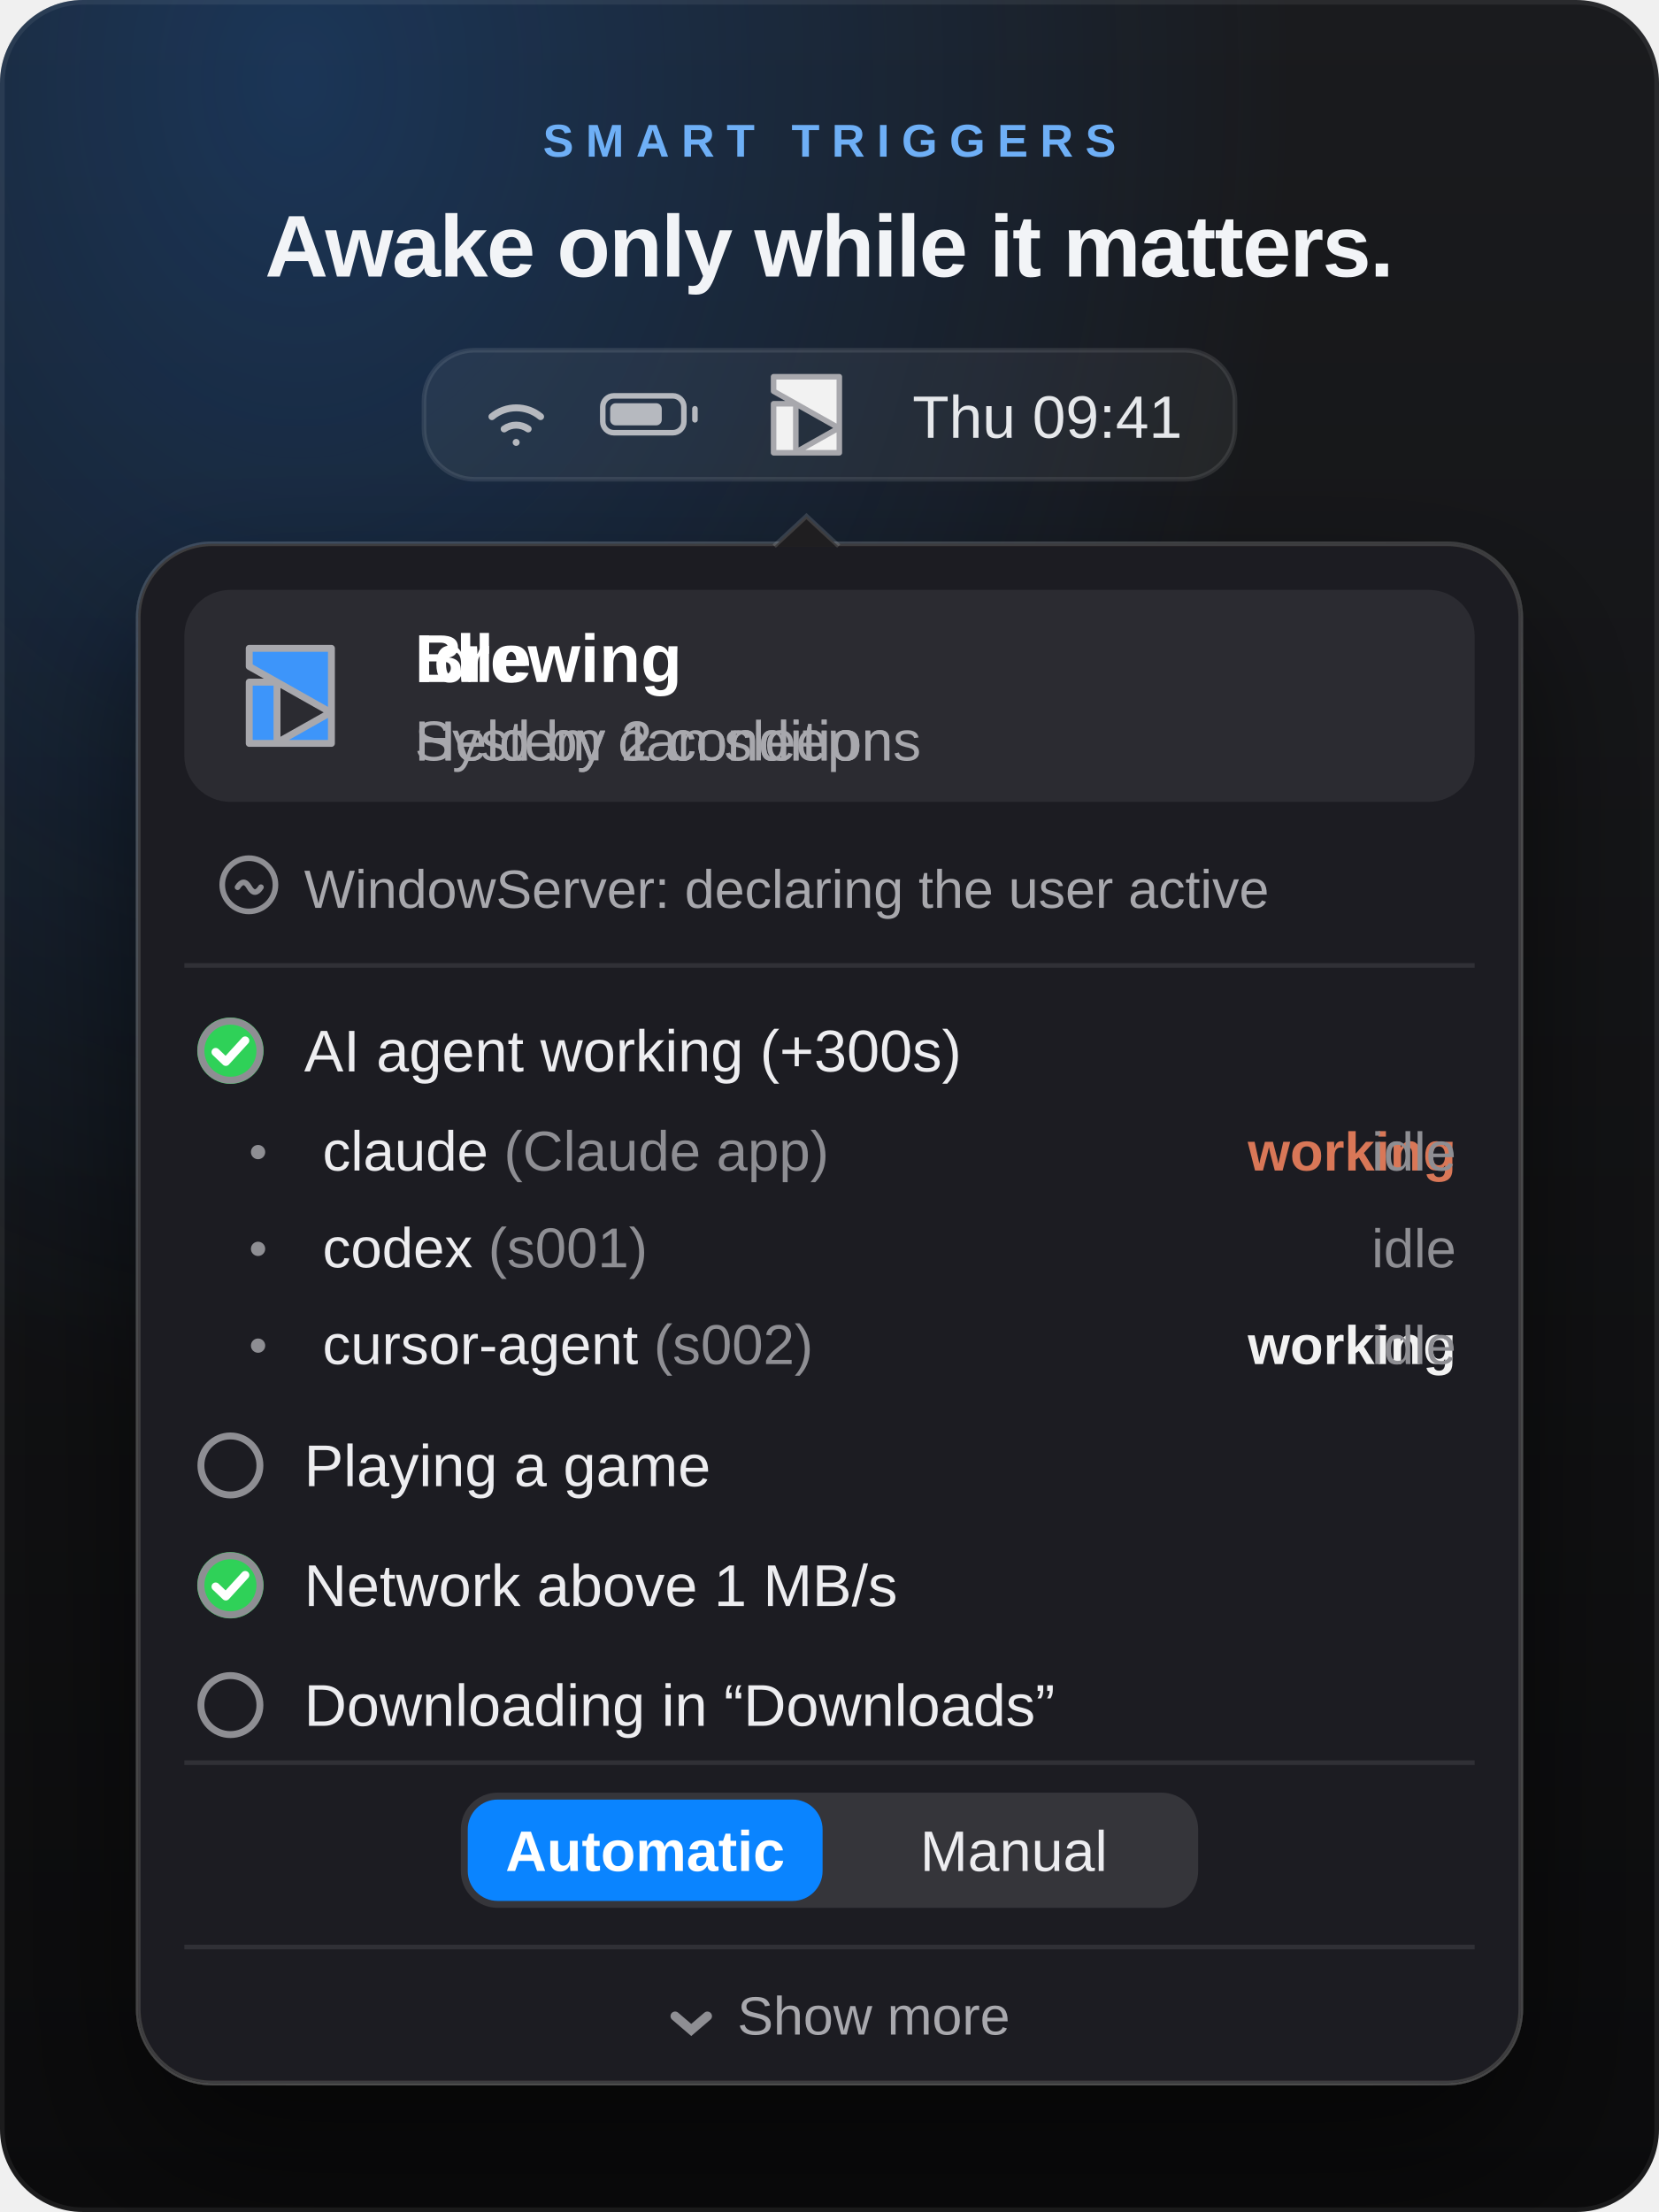
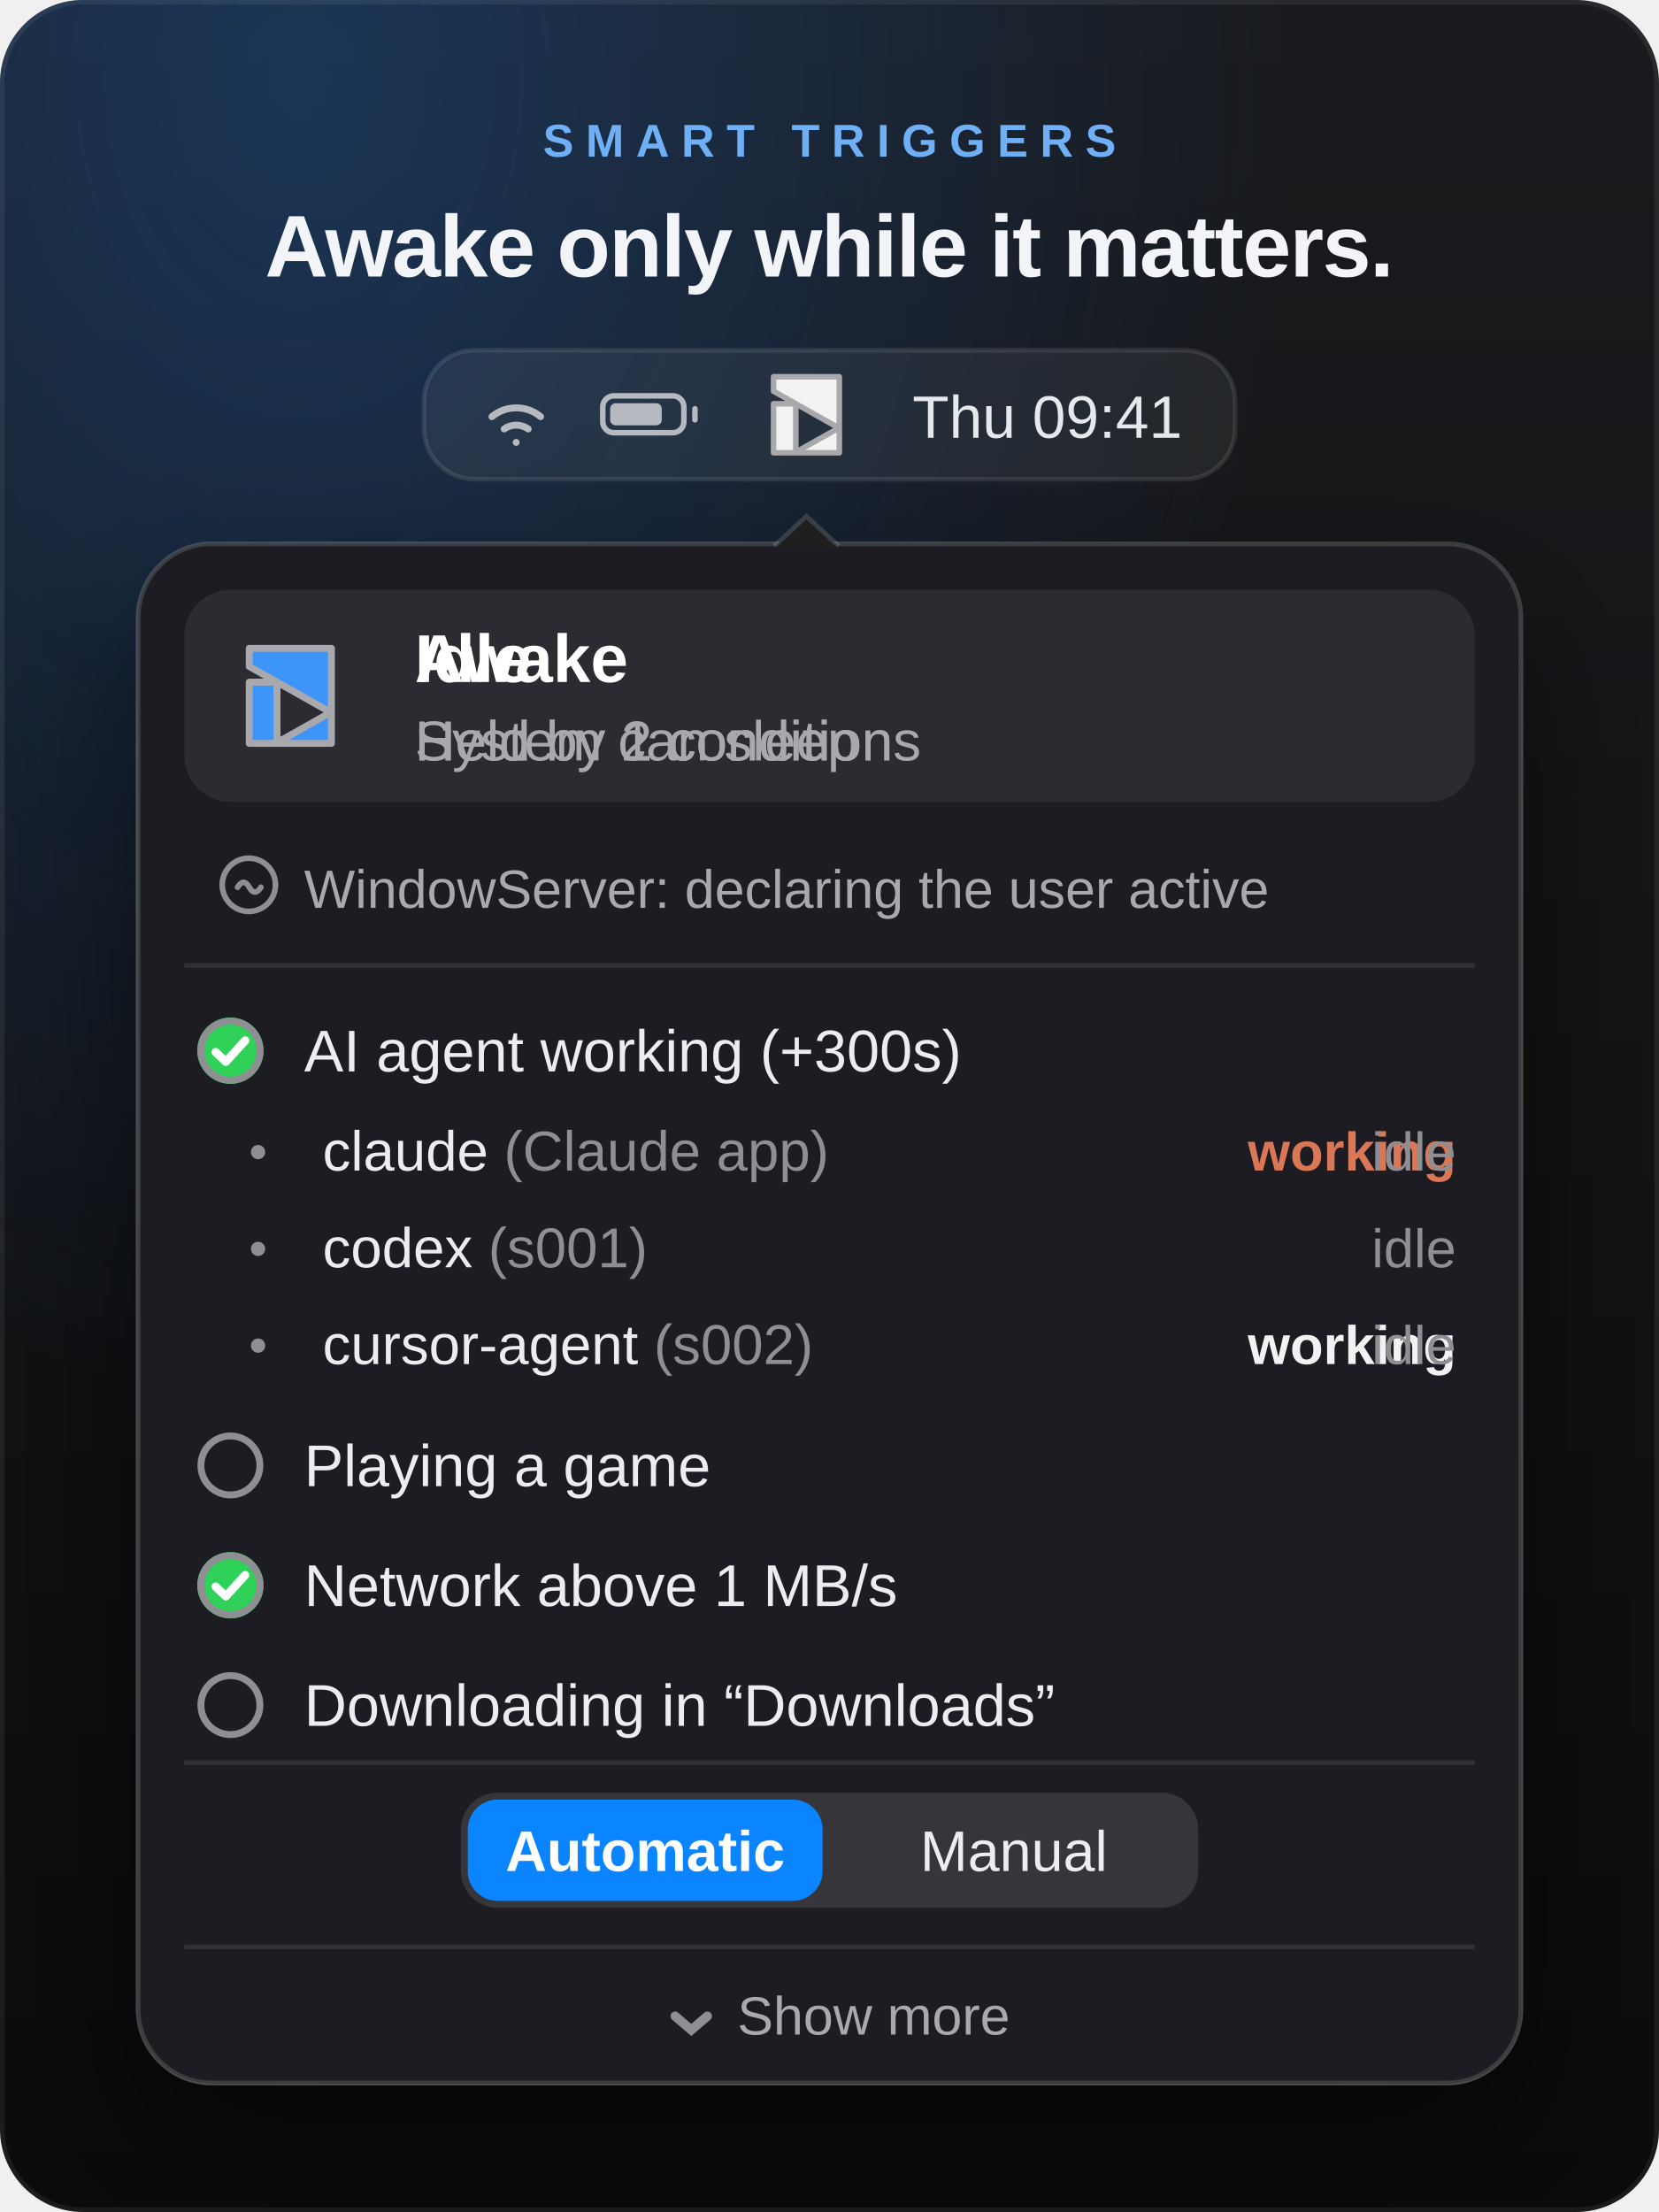
<svg xmlns="http://www.w3.org/2000/svg" viewBox="0 0 360 480" width="360" height="480" role="img" aria-label="Pervigil menu: AI agents and a network condition hold the Mac awake, then it goes idle when the work stops">
  <style>text{font-family:-apple-system, BlinkMacSystemFont, 'SF Pro Text', 'Segoe UI', 'Helvetica Neue', Arial, sans-serif}.steam{opacity:0;animation:steam 3s ease-in-out infinite}.steam.s2{animation-delay:1s}.steam.s3{animation-delay:2s}@keyframes steam{0%{opacity:0;transform:translateY(4px)}30%{opacity:.9;transform:translateY(0)}65%{opacity:.35;transform:translateY(-3px)}100%{opacity:0;transform:translateY(-6px)}}.sc&gt;g{opacity:0;animation:1.3s linear infinite}.sc&gt;g:nth-child(1){animation-name:c1}.sc&gt;g:nth-child(2){animation-name:c2}.sc&gt;g:nth-child(3){animation-name:c3}.sc&gt;g:nth-child(4){animation-name:c4}.sc&gt;g:nth-child(5){animation-name:c5}.sc&gt;g:nth-child(6){animation-name:c6}.sc&gt;g:nth-child(7){animation-name:c7}.sc&gt;g:nth-child(8){animation-name:c8}.sc&gt;g:nth-child(9){animation-name:c9}.sc&gt;g:nth-child(10){animation-name:c10}@keyframes c1{0%,0%{opacity:0}0.01%,10%{opacity:1}10.01%,100%{opacity:0}}@keyframes c2{0%,10%{opacity:0}10.01%,20%{opacity:1}20.01%,100%{opacity:0}}@keyframes c3{0%,20%{opacity:0}20.01%,30%{opacity:1}30.01%,100%{opacity:0}}@keyframes c4{0%,30%{opacity:0}30.01%,40%{opacity:1}40.01%,100%{opacity:0}}@keyframes c5{0%,40%{opacity:0}40.01%,50%{opacity:1}50.01%,100%{opacity:0}}@keyframes c6{0%,50%{opacity:0}50.01%,60%{opacity:1}60.01%,100%{opacity:0}}@keyframes c7{0%,60%{opacity:0}60.01%,70%{opacity:1}70.01%,100%{opacity:0}}@keyframes c8{0%,70%{opacity:0}70.01%,80%{opacity:1}80.01%,100%{opacity:0}}@keyframes c9{0%,80%{opacity:0}80.01%,90%{opacity:1}90.01%,100%{opacity:0}}@keyframes c10{0%,90%{opacity:0}90.01%,100%{opacity:1}100.01%,100%{opacity:0}}.su&gt;g{opacity:0;animation:2s linear infinite}.su&gt;g:nth-child(1){animation-name:u1}.su&gt;g:nth-child(2){animation-name:u2}.su&gt;g:nth-child(3){animation-name:u3}.su&gt;g:nth-child(4){animation-name:u4}.su&gt;g:nth-child(5){animation-name:u5}.su&gt;g:nth-child(6){animation-name:u6}.su&gt;g:nth-child(7){animation-name:u7}.su&gt;g:nth-child(8){animation-name:u8}@keyframes u1{0%,0.0%{opacity:0}0.01%,12.5%{opacity:1}12.51%,100%{opacity:0}}@keyframes u2{0%,12.5%{opacity:0}12.51%,25.0%{opacity:1}25.01%,100%{opacity:0}}@keyframes u3{0%,25.0%{opacity:0}25.01%,37.5%{opacity:1}37.51%,100%{opacity:0}}@keyframes u4{0%,37.5%{opacity:0}37.51%,50.0%{opacity:1}50.01%,100%{opacity:0}}@keyframes u5{0%,50.0%{opacity:0}50.01%,62.5%{opacity:1}62.51%,100%{opacity:0}}@keyframes u6{0%,62.5%{opacity:0}62.51%,75.0%{opacity:1}75.01%,100%{opacity:0}}@keyframes u7{0%,75.0%{opacity:0}75.01%,87.5%{opacity:1}87.51%,100%{opacity:0}}@keyframes u8{0%,87.5%{opacity:0}87.51%,100.0%{opacity:1}100.01%,100%{opacity:0}}@keyframes a1{0.000%{opacity:1;animation-timing-function:linear}77.292%{opacity:1;animation-timing-function:linear}78.333%{opacity:0;animation-timing-function:linear}93.333%{opacity:0;animation-timing-function:linear}94.375%{opacity:1;animation-timing-function:linear}100.000%{opacity:1;animation-timing-function:linear}}.a1{animation:a1 12s infinite}@keyframes a2{0.000%{opacity:0;animation-timing-function:linear}78.333%{opacity:0;animation-timing-function:linear}79.375%{opacity:1;animation-timing-function:linear}92.292%{opacity:1;animation-timing-function:linear}93.333%{opacity:0;animation-timing-function:linear}100.000%{opacity:0;animation-timing-function:linear}}.a2{animation:a2 12s infinite}@keyframes a3{0.000%{opacity:1;animation-timing-function:linear}76.667%{opacity:1;animation-timing-function:linear}78.333%{opacity:0;animation-timing-function:linear}93.333%{opacity:0;animation-timing-function:linear}95.000%{opacity:1;animation-timing-function:linear}100.000%{opacity:1;animation-timing-function:linear}}.a3{animation:a3 12s infinite}@keyframes a4{0.000%{opacity:1;animation-timing-function:linear}77.292%{opacity:1;animation-timing-function:linear}78.333%{opacity:0;animation-timing-function:linear}93.333%{opacity:0;animation-timing-function:linear}94.375%{opacity:1;animation-timing-function:linear}100.000%{opacity:1;animation-timing-function:linear}}.a4{animation:a4 12s infinite}@keyframes a5{0.000%{opacity:0;animation-timing-function:linear}78.333%{opacity:0;animation-timing-function:linear}79.375%{opacity:1;animation-timing-function:linear}92.292%{opacity:1;animation-timing-function:linear}93.333%{opacity:0;animation-timing-function:linear}100.000%{opacity:0;animation-timing-function:linear}}.a5{animation:a5 12s infinite}@keyframes a6{0.000%{opacity:1;animation-timing-function:linear}76.667%{opacity:1;animation-timing-function:linear}78.333%{opacity:0;animation-timing-function:linear}93.333%{opacity:0;animation-timing-function:linear}95.000%{opacity:1;animation-timing-function:linear}100.000%{opacity:1;animation-timing-function:linear}}.a6{animation:a6 12s infinite}@keyframes a7{0.000%{opacity:1;animation-timing-function:linear}77.708%{opacity:1;animation-timing-function:linear}78.333%{opacity:0;animation-timing-function:linear}93.333%{opacity:0;animation-timing-function:linear}93.958%{opacity:1;animation-timing-function:linear}100.000%{opacity:1;animation-timing-function:linear}}.a7{animation:a7 12s infinite}@keyframes a8{0.000%{opacity:0;animation-timing-function:linear}78.333%{opacity:0;animation-timing-function:linear}78.958%{opacity:1;animation-timing-function:linear}92.708%{opacity:1;animation-timing-function:linear}93.333%{opacity:0;animation-timing-function:linear}100.000%{opacity:0;animation-timing-function:linear}}.a8{animation:a8 12s infinite}@keyframes a9{0.000%{opacity:1;animation-timing-function:linear}29.500%{opacity:1;animation-timing-function:linear}30.000%{opacity:0;animation-timing-function:linear}58.333%{opacity:0;animation-timing-function:linear}58.833%{opacity:1;animation-timing-function:linear}77.833%{opacity:1;animation-timing-function:linear}78.333%{opacity:0;animation-timing-function:linear}93.333%{opacity:0;animation-timing-function:linear}93.833%{opacity:1;animation-timing-function:linear}100.000%{opacity:1;animation-timing-function:linear}}.a9{animation:a9 12s infinite}@keyframes a10{0.000%{opacity:0;animation-timing-function:linear}30.000%{opacity:0;animation-timing-function:linear}30.500%{opacity:1;animation-timing-function:linear}57.833%{opacity:1;animation-timing-function:linear}58.333%{opacity:0;animation-timing-function:linear}100.000%{opacity:0;animation-timing-function:linear}}.a10{animation:a10 12s infinite}@keyframes a11{0.000%{opacity:0;animation-timing-function:linear}78.333%{opacity:0;animation-timing-function:linear}78.833%{opacity:1;animation-timing-function:linear}92.833%{opacity:1;animation-timing-function:linear}93.333%{opacity:0;animation-timing-function:linear}100.000%{opacity:0;animation-timing-function:linear}}.a11{animation:a11 12s infinite}@keyframes a12{0.000%{opacity:1;animation-timing-function:linear}77.500%{opacity:1;animation-timing-function:linear}78.333%{opacity:0;animation-timing-function:linear}93.333%{opacity:0;animation-timing-function:linear}94.167%{opacity:1;animation-timing-function:linear}100.000%{opacity:1;animation-timing-function:linear}}.a12{animation:a12 12s infinite}@keyframes a13{0.000%{opacity:0;animation-timing-function:linear}78.333%{opacity:0;animation-timing-function:linear}79.167%{opacity:1;animation-timing-function:linear}92.500%{opacity:1;animation-timing-function:linear}93.333%{opacity:0;animation-timing-function:linear}100.000%{opacity:0;animation-timing-function:linear}}.a13{animation:a13 12s infinite}@keyframes a14{0.000%{opacity:1;animation-timing-function:linear}70.833%{opacity:1;animation-timing-function:linear}71.667%{opacity:0;animation-timing-function:linear}93.333%{opacity:0;animation-timing-function:linear}94.167%{opacity:1;animation-timing-function:linear}100.000%{opacity:1;animation-timing-function:linear}}.a14{animation:a14 12s infinite}@keyframes a15{0.000%{opacity:0;animation-timing-function:linear}71.667%{opacity:0;animation-timing-function:linear}72.500%{opacity:1;animation-timing-function:linear}92.500%{opacity:1;animation-timing-function:linear}93.333%{opacity:0;animation-timing-function:linear}100.000%{opacity:0;animation-timing-function:linear}}.a15{animation:a15 12s infinite}@keyframes a16{0.000%{opacity:0;animation-timing-function:linear}25.000%{opacity:0;animation-timing-function:linear}25.833%{opacity:1;animation-timing-function:linear}62.500%{opacity:1;animation-timing-function:linear}63.333%{opacity:0;animation-timing-function:linear}100.000%{opacity:0;animation-timing-function:linear}}.a16{animation:a16 12s infinite}@keyframes a17{0.000%{opacity:1;animation-timing-function:linear}24.167%{opacity:1;animation-timing-function:linear}25.000%{opacity:0;animation-timing-function:linear}63.333%{opacity:0;animation-timing-function:linear}64.167%{opacity:1;animation-timing-function:linear}100.000%{opacity:1;animation-timing-function:linear}}.a17{animation:a17 12s infinite}@keyframes a18{0.000%{opacity:0;animation-timing-function:linear}30.000%{opacity:0;animation-timing-function:linear}30.833%{opacity:1;animation-timing-function:linear}57.500%{opacity:1;animation-timing-function:linear}58.333%{opacity:0;animation-timing-function:linear}100.000%{opacity:0;animation-timing-function:linear}}.a18{animation:a18 12s infinite}@keyframes a19{0.000%{opacity:1;animation-timing-function:linear}29.167%{opacity:1;animation-timing-function:linear}30.000%{opacity:0;animation-timing-function:linear}58.333%{opacity:0;animation-timing-function:linear}59.167%{opacity:1;animation-timing-function:linear}100.000%{opacity:1;animation-timing-function:linear}}.a19{animation:a19 12s infinite}@media (prefers-reduced-motion:reduce){*{animation-play-state:paused!important;animation-delay:0s!important}.sc&gt;g:first-child,.su&gt;g:first-child{animation:none!important;opacity:1}}</style>
  <defs>
    <linearGradient id="bg" x1="0" y1="0" x2="0" y2="1">
      <stop offset="0" stop-color="#1a1b1e" />
      <stop offset="1" stop-color="#0b0b0c" />
    </linearGradient>
    <radialGradient id="glow" cx="18%" cy="4%" r="60%">
      <stop offset="0" stop-color="#1f6fd1" stop-opacity=".32" />
      <stop offset="1" stop-color="#1f6fd1" stop-opacity="0" />
    </radialGradient>
    <filter id="pop" x="-20%" y="-10%" width="140%" height="130%">
      <feDropShadow dx="0" dy="16" stdDeviation="16" flood-color="#000" flood-opacity=".55" />
    </filter>
    <filter id="knob" x="-50%" y="-50%" width="200%" height="200%">
      <feDropShadow dx="0" dy="1" stdDeviation=".8" flood-color="#000" flood-opacity=".4" />
    </filter>
    <filter id="cur" x="-50%" y="-50%" width="200%" height="200%">
      <feDropShadow dx="0" dy="1" stdDeviation="1" flood-color="#000" flood-opacity=".6" />
    </filter>
    <clipPath id="card">
      <rect width="360" height="480" rx="18" />
    </clipPath>
  </defs>
  <g clip-path="url(#card)">
    <rect width="360" height="480" fill="url(#bg)" />
    <rect width="360" height="480" fill="url(#glow)" />
    <text x="180.0" y="34" font-size="10" fill="#6eaff6" font-weight="700" text-anchor="middle" font-family="ui-monospace, 'SF Mono', SFMono-Regular, Menlo, Consolas, monospace" letter-spacing="2.6">SMART TRIGGERS</text>
    <text x="180.0" y="60" font-size="19" fill="#f2f4f7" font-weight="800" text-anchor="middle" letter-spacing="-.3">Awake only while it matters.</text>
    <rect x="92" y="76" width="176" height="28" rx="11" fill="rgba(255,255,255,.055)" stroke="rgba(255,255,255,.1)" />
    <g transform="translate(103 81) scale(.75)" fill="none" stroke="#b6b9bf" stroke-width="2" stroke-linecap="round">
      <path d="M5 12.55a11 11 0 0 1 14.08 0M8.53 16.11a6 6 0 0 1 6.95 0M12 20h.01" />
    </g>
    <g transform="translate(130 83.5) scale(.8)" fill="none" stroke="#b6b9bf" stroke-width="1.5">
      <rect x="1" y="3" width="22" height="10" rx="3" />
      <path d="M26 6.5v3" stroke-linecap="round" />
      <rect x="3" y="5" width="14" height="6" rx="1.5" fill="#b6b9bf" stroke="none" />
    </g>
    <text x="198" y="95" font-size="13" fill="#e6e8eb" font-weight="500" text-anchor="start" style="font-variant-numeric:tabular-nums">Thu 09:41</text>
    <g transform="translate(163 78) scale(0.375)">
      <g class="a6" />
      <g class="a4">
        <path transform="translate(12.978 10.0) scale(0.06769)" d="M0 0H562V650H0V231H190L0 124ZM190 231 557 438 190 645Z" fill="#f2f2f2" fill-rule="evenodd" />
      </g>
      <g class="a5">
        <path transform="translate(12.978 10.0) scale(0.06769)" d="M0 0H562V650H0V231H190L0 124ZM190 231 557 438 190 645Z" fill="none" fill-rule="evenodd" stroke="#a8a8ad" stroke-width="47.3" stroke-linejoin="round" />
      </g>
    </g>
    <g filter="url(#pop)">
      <rect x="30" y="118" width="300" height="334" rx="16" fill="#1f1e20" stroke="rgba(255,255,255,.14)" />
    </g>
    <path d="M168 118.6L175 112L182 118.6Z" fill="#1f1e20" />
    <path d="M168 118.5L175 112L182 118.5" fill="none" stroke="rgba(255,255,255,.14)" />
    <rect x="40" y="128" width="280" height="46" rx="10" fill="rgba(255,255,255,.07)" />
    <g transform="translate(48 136) scale(0.4688)">
      <g class="a3" />
      <g class="a1">
        <path transform="translate(12.978 10.0) scale(0.06769)" d="M0 0H562V650H0V231H190L0 124ZM190 231 557 438 190 645Z" fill="#3d95fa" fill-rule="evenodd" />
      </g>
      <g class="a2">
        <path transform="translate(12.978 10.0) scale(0.06769)" d="M0 0H562V650H0V231H190L0 124ZM190 231 557 438 190 645Z" fill="none" fill-rule="evenodd" stroke="#a8a8ad" stroke-width="47.3" stroke-linejoin="round" />
      </g>
    </g>
    <g class="a7">
-       <text x="90" y="148" font-size="14.7" fill="#ffffff" font-weight="700" text-anchor="start">Brewing</text>
+       <text x="90" y="148" font-size="14.7" fill="#ffffff" font-weight="700" text-anchor="start">Awake</text>
    </g>
    <g class="a8">
      <text x="90" y="148" font-size="14.7" fill="#ffffff" font-weight="700" text-anchor="start">Idle</text>
    </g>
    <text x="90" y="165" font-size="12.2" fill="#a8a8ad" font-weight="400" text-anchor="start" class="a9">Held by 1 condition</text>
    <text x="90" y="165" font-size="12.2" fill="#a8a8ad" font-weight="400" text-anchor="start" class="a10">Held by 2 conditions</text>
    <text x="90" y="165" font-size="12.2" fill="#a8a8ad" font-weight="400" text-anchor="start" class="a11">System can sleep</text>
    <g transform="translate(47 185) scale(.875)" fill="none" stroke="#8e8e93" stroke-width="1.4" stroke-linecap="round">
      <circle cx="8" cy="8" r="6.6" />
      <path d="M5.2 8.6c1-1.6 2-1.6 2.9 0 .9 1.6 1.9 1.6 2.9 0" />
    </g>
    <text x="66" y="197" font-size="11.7" fill="#a8a8ad" font-weight="400" text-anchor="start">WindowServer: declaring the user active</text>
    <path d="M40 209.5H320" stroke="rgba(255,255,255,.09)" />
    <g class="a12">
      <circle cx="50" cy="228" r="7.2" fill="#2fd158" />
      <path d="M46.8 228.3 49 230.4l4.2-4.6" fill="none" stroke="#fff" stroke-width="1.8" stroke-linecap="round" stroke-linejoin="round" />
    </g>
    <g class="a13">
      <circle cx="50" cy="228" r="6.4" fill="none" stroke="#8e8e93" stroke-width="1.5" />
    </g>
    <text x="66" y="232.5" font-size="12.8" fill="#ededf0" font-weight="400" text-anchor="start">AI agent working (+300s)</text>
    <text x="70" y="254" font-size="12.2" fill="#ededf0" font-weight="400" text-anchor="start">claude <tspan fill="#8e8e93">(Claude app)</tspan>
    </text>
    <g class="a14">
      <g transform="translate(50 244)" fill="#d97757" class="sc">
        <g>
          <circle cx="6" cy="6" r="1.560" />
        </g>
        <g>
          <rect x="-0.454" y="-0.454" width="4.774" height="0.907" rx="0.454" transform="translate(6 6) rotate(-90)" />
          <rect x="-0.454" y="-0.454" width="4.774" height="0.907" rx="0.454" transform="translate(6 6) rotate(-54)" />
          <rect x="-0.454" y="-0.454" width="4.774" height="0.907" rx="0.454" transform="translate(6 6) rotate(-18)" />
          <rect x="-0.454" y="-0.454" width="4.774" height="0.907" rx="0.454" transform="translate(6 6) rotate(18)" />
          <rect x="-0.454" y="-0.454" width="4.774" height="0.907" rx="0.454" transform="translate(6 6) rotate(54)" />
          <rect x="-0.454" y="-0.454" width="4.774" height="0.907" rx="0.454" transform="translate(6 6) rotate(90)" />
          <rect x="-0.454" y="-0.454" width="4.774" height="0.907" rx="0.454" transform="translate(6 6) rotate(126)" />
          <rect x="-0.454" y="-0.454" width="4.774" height="0.907" rx="0.454" transform="translate(6 6) rotate(162)" />
          <rect x="-0.454" y="-0.454" width="4.774" height="0.907" rx="0.454" transform="translate(6 6) rotate(198)" />
          <rect x="-0.454" y="-0.454" width="4.774" height="0.907" rx="0.454" transform="translate(6 6) rotate(234)" />
        </g>
        <g>
          <rect x="-0.630" y="-0.630" width="6.630" height="1.260" rx="0.630" transform="translate(6 6) rotate(-90)" />
          <rect x="-0.630" y="-0.630" width="6.630" height="1.260" rx="0.630" transform="translate(6 6) rotate(-54)" />
          <rect x="-0.630" y="-0.630" width="6.630" height="1.260" rx="0.630" transform="translate(6 6) rotate(-18)" />
          <rect x="-0.630" y="-0.630" width="6.630" height="1.260" rx="0.630" transform="translate(6 6) rotate(18)" />
          <rect x="-0.630" y="-0.630" width="6.630" height="1.260" rx="0.630" transform="translate(6 6) rotate(54)" />
          <rect x="-0.630" y="-0.630" width="6.630" height="1.260" rx="0.630" transform="translate(6 6) rotate(90)" />
          <rect x="-0.630" y="-0.630" width="6.630" height="1.260" rx="0.630" transform="translate(6 6) rotate(126)" />
          <rect x="-0.630" y="-0.630" width="6.630" height="1.260" rx="0.630" transform="translate(6 6) rotate(162)" />
          <rect x="-0.630" y="-0.630" width="6.630" height="1.260" rx="0.630" transform="translate(6 6) rotate(198)" />
          <rect x="-0.630" y="-0.630" width="6.630" height="1.260" rx="0.630" transform="translate(6 6) rotate(234)" />
        </g>
        <g>
          <rect x="-0.630" y="-0.630" width="6.630" height="1.260" rx="0.630" transform="translate(6 6) rotate(-90)" />
          <rect x="-0.630" y="-0.630" width="6.630" height="1.260" rx="0.630" transform="translate(6 6) rotate(-54)" />
          <rect x="-0.630" y="-0.630" width="6.630" height="1.260" rx="0.630" transform="translate(6 6) rotate(-18)" />
          <rect x="-0.630" y="-0.630" width="6.630" height="1.260" rx="0.630" transform="translate(6 6) rotate(18)" />
          <rect x="-0.630" y="-0.630" width="6.630" height="1.260" rx="0.630" transform="translate(6 6) rotate(54)" />
          <rect x="-0.630" y="-0.630" width="6.630" height="1.260" rx="0.630" transform="translate(6 6) rotate(90)" />
          <rect x="-0.630" y="-0.630" width="6.630" height="1.260" rx="0.630" transform="translate(6 6) rotate(126)" />
          <rect x="-0.630" y="-0.630" width="6.630" height="1.260" rx="0.630" transform="translate(6 6) rotate(162)" />
          <rect x="-0.630" y="-0.630" width="6.630" height="1.260" rx="0.630" transform="translate(6 6) rotate(198)" />
          <rect x="-0.630" y="-0.630" width="6.630" height="1.260" rx="0.630" transform="translate(6 6) rotate(234)" />
        </g>
        <g>
          <rect x="-0.403" y="-0.403" width="4.243" height="0.806" rx="0.403" transform="translate(6 6) rotate(-90)" />
          <rect x="-0.403" y="-0.403" width="4.243" height="0.806" rx="0.403" transform="translate(6 6) rotate(-54)" />
          <rect x="-0.403" y="-0.403" width="4.243" height="0.806" rx="0.403" transform="translate(6 6) rotate(-18)" />
          <rect x="-0.403" y="-0.403" width="4.243" height="0.806" rx="0.403" transform="translate(6 6) rotate(18)" />
          <rect x="-0.403" y="-0.403" width="4.243" height="0.806" rx="0.403" transform="translate(6 6) rotate(54)" />
          <rect x="-0.403" y="-0.403" width="4.243" height="0.806" rx="0.403" transform="translate(6 6) rotate(90)" />
          <rect x="-0.403" y="-0.403" width="4.243" height="0.806" rx="0.403" transform="translate(6 6) rotate(126)" />
          <rect x="-0.403" y="-0.403" width="4.243" height="0.806" rx="0.403" transform="translate(6 6) rotate(162)" />
          <rect x="-0.403" y="-0.403" width="4.243" height="0.806" rx="0.403" transform="translate(6 6) rotate(198)" />
          <rect x="-0.403" y="-0.403" width="4.243" height="0.806" rx="0.403" transform="translate(6 6) rotate(234)" />
        </g>
        <g>
          <circle cx="6" cy="6" r="1.320" />
        </g>
        <g>
          <circle cx="6" cy="6" r="0.816" />
          <ellipse cx="3.168" cy="0" rx="1.632" ry="0.912" transform="translate(6 6) rotate(-90)" />
          <ellipse cx="3.168" cy="0" rx="1.632" ry="0.912" transform="translate(6 6) rotate(-30)" />
          <ellipse cx="3.168" cy="0" rx="1.632" ry="0.912" transform="translate(6 6) rotate(30)" />
          <ellipse cx="3.168" cy="0" rx="1.632" ry="0.912" transform="translate(6 6) rotate(90)" />
          <ellipse cx="3.168" cy="0" rx="1.632" ry="0.912" transform="translate(6 6) rotate(150)" />
          <ellipse cx="3.168" cy="0" rx="1.632" ry="0.912" transform="translate(6 6) rotate(210)" />
        </g>
        <g>
          <circle cx="6" cy="6" r="1.020" />
          <ellipse cx="3.960" cy="0" rx="2.040" ry="1.140" transform="translate(6 6) rotate(-90)" />
          <ellipse cx="3.960" cy="0" rx="2.040" ry="1.140" transform="translate(6 6) rotate(-30)" />
          <ellipse cx="3.960" cy="0" rx="2.040" ry="1.140" transform="translate(6 6) rotate(30)" />
          <ellipse cx="3.960" cy="0" rx="2.040" ry="1.140" transform="translate(6 6) rotate(90)" />
          <ellipse cx="3.960" cy="0" rx="2.040" ry="1.140" transform="translate(6 6) rotate(150)" />
          <ellipse cx="3.960" cy="0" rx="2.040" ry="1.140" transform="translate(6 6) rotate(210)" />
        </g>
        <g>
          <circle cx="6" cy="6" r="1.020" />
          <ellipse cx="3.960" cy="0" rx="2.040" ry="1.140" transform="translate(6 6) rotate(-90)" />
          <ellipse cx="3.960" cy="0" rx="2.040" ry="1.140" transform="translate(6 6) rotate(-30)" />
          <ellipse cx="3.960" cy="0" rx="2.040" ry="1.140" transform="translate(6 6) rotate(30)" />
          <ellipse cx="3.960" cy="0" rx="2.040" ry="1.140" transform="translate(6 6) rotate(90)" />
          <ellipse cx="3.960" cy="0" rx="2.040" ry="1.140" transform="translate(6 6) rotate(150)" />
          <ellipse cx="3.960" cy="0" rx="2.040" ry="1.140" transform="translate(6 6) rotate(210)" />
        </g>
        <g>
          <circle cx="6" cy="6" r="0.632" />
          <ellipse cx="2.455" cy="0" rx="1.265" ry="0.707" transform="translate(6 6) rotate(-90)" />
          <ellipse cx="2.455" cy="0" rx="1.265" ry="0.707" transform="translate(6 6) rotate(-30)" />
          <ellipse cx="2.455" cy="0" rx="1.265" ry="0.707" transform="translate(6 6) rotate(30)" />
          <ellipse cx="2.455" cy="0" rx="1.265" ry="0.707" transform="translate(6 6) rotate(90)" />
          <ellipse cx="2.455" cy="0" rx="1.265" ry="0.707" transform="translate(6 6) rotate(150)" />
          <ellipse cx="2.455" cy="0" rx="1.265" ry="0.707" transform="translate(6 6) rotate(210)" />
        </g>
      </g>
      <text x="316" y="254" font-size="11.8" fill="#d97757" font-weight="600" text-anchor="end">working</text>
    </g>
    <g class="a15">
      <circle cx="56" cy="250" r="1.55" fill="#8e8e93" />
      <text x="316" y="254" font-size="11.8" fill="#8e8e93" font-weight="400" text-anchor="end">idle</text>
    </g>
    <text x="70" y="275" font-size="12.2" fill="#ededf0" font-weight="400" text-anchor="start">codex <tspan fill="#8e8e93">(s001)</tspan>
    </text>
    <g>
      <circle cx="56" cy="271" r="1.55" fill="#8e8e93" />
      <text x="316" y="275" font-size="11.8" fill="#8e8e93" font-weight="400" text-anchor="end">idle</text>
    </g>
    <text x="70" y="296" font-size="12.2" fill="#ededf0" font-weight="400" text-anchor="start">cursor-agent <tspan fill="#8e8e93">(s002)</tspan>
    </text>
    <g class="a16">
      <g transform="translate(50 286)" fill="#f2f2f2" class="su">
        <g>
          <rect x="8.76" y="0.76" width="2.48" height="2.48" rx="0.55" />
          <rect x="8.76" y="4.76" width="2.48" height="2.48" rx="0.55" />
          <rect x="0.76" y="8.76" width="2.48" height="2.48" rx="0.55" />
          <rect x="4.76" y="8.76" width="2.48" height="2.48" rx="0.55" />
        </g>
        <g>
          <rect x="0.76" y="4.76" width="2.48" height="2.48" rx="0.55" />
          <rect x="8.76" y="4.76" width="2.48" height="2.48" rx="0.55" />
          <rect x="0.76" y="8.76" width="2.48" height="2.48" rx="0.55" />
          <rect x="8.76" y="8.76" width="2.48" height="2.48" rx="0.55" />
        </g>
        <g>
          <rect x="0.76" y="0.76" width="2.48" height="2.48" rx="0.55" />
          <rect x="0.76" y="4.76" width="2.48" height="2.48" rx="0.55" />
          <rect x="4.76" y="8.76" width="2.48" height="2.48" rx="0.55" />
          <rect x="8.76" y="8.76" width="2.48" height="2.48" rx="0.55" />
        </g>
        <g>
          <rect x="0.76" y="0.76" width="2.48" height="2.48" rx="0.55" />
          <rect x="0.76" y="4.76" width="2.48" height="2.48" rx="0.55" />
          <rect x="4.76" y="4.76" width="2.48" height="2.48" rx="0.55" />
          <rect x="4.76" y="8.76" width="2.48" height="2.48" rx="0.55" />
        </g>
        <g>
          <rect x="0.76" y="0.76" width="2.48" height="2.48" rx="0.55" />
          <rect x="4.76" y="0.76" width="2.48" height="2.48" rx="0.55" />
          <rect x="0.76" y="4.76" width="2.48" height="2.48" rx="0.55" />
          <rect x="4.76" y="4.76" width="2.48" height="2.48" rx="0.55" />
          <rect x="8.76" y="8.76" width="2.48" height="2.48" rx="0.55" />
        </g>
        <g>
          <rect x="4.76" y="0.76" width="2.48" height="2.48" rx="0.55" />
          <rect x="0.76" y="4.76" width="2.48" height="2.48" rx="0.55" />
          <rect x="4.76" y="4.76" width="2.48" height="2.48" rx="0.55" />
          <rect x="8.76" y="4.76" width="2.48" height="2.48" rx="0.55" />
          <rect x="0.76" y="8.76" width="2.48" height="2.48" rx="0.55" />
          <rect x="8.76" y="8.76" width="2.48" height="2.48" rx="0.55" />
        </g>
        <g>
          <rect x="4.76" y="0.76" width="2.48" height="2.48" rx="0.55" />
          <rect x="8.76" y="0.76" width="2.48" height="2.48" rx="0.55" />
          <rect x="4.76" y="4.76" width="2.48" height="2.48" rx="0.55" />
          <rect x="8.76" y="4.76" width="2.48" height="2.48" rx="0.55" />
          <rect x="0.76" y="8.76" width="2.48" height="2.48" rx="0.55" />
        </g>
        <g>
          <rect x="8.76" y="0.76" width="2.48" height="2.48" rx="0.55" />
          <rect x="4.76" y="4.76" width="2.48" height="2.48" rx="0.55" />
          <rect x="8.76" y="4.76" width="2.48" height="2.48" rx="0.55" />
          <rect x="4.76" y="8.76" width="2.48" height="2.48" rx="0.55" />
        </g>
      </g>
      <text x="316" y="296" font-size="11.8" fill="#f2f2f2" font-weight="600" text-anchor="end">working</text>
    </g>
    <g class="a17">
      <circle cx="56" cy="292" r="1.55" fill="#8e8e93" />
      <text x="316" y="296" font-size="11.8" fill="#8e8e93" font-weight="400" text-anchor="end">idle</text>
    </g>
    <g>
      <circle cx="50" cy="318" r="6.4" fill="none" stroke="#8e8e93" stroke-width="1.5" />
    </g>
    <text x="66" y="322.5" font-size="12.8" fill="#ededf0" font-weight="400" text-anchor="start">Playing a game</text>
    <g class="a18">
      <circle cx="50" cy="344" r="7.2" fill="#2fd158" />
      <path d="M46.8 344.3 49 346.4l4.2-4.6" fill="none" stroke="#fff" stroke-width="1.8" stroke-linecap="round" stroke-linejoin="round" />
    </g>
    <g class="a19">
      <circle cx="50" cy="344" r="6.4" fill="none" stroke="#8e8e93" stroke-width="1.5" />
    </g>
    <text x="66" y="348.5" font-size="12.8" fill="#ededf0" font-weight="400" text-anchor="start">Network above 1 MB/s</text>
    <g>
      <circle cx="50" cy="370" r="6.4" fill="none" stroke="#8e8e93" stroke-width="1.5" />
    </g>
    <text x="66" y="374.5" font-size="12.8" fill="#ededf0" font-weight="400" text-anchor="start">Downloading in “Downloads”</text>
    <path d="M40 382.5H320" stroke="rgba(255,255,255,.09)" />
    <rect x="100" y="389" width="160" height="25" rx="8" fill="rgba(255,255,255,.11)" />
    <rect x="101.5" y="390.5" width="77.0" height="22" rx="6.5" fill="#0a84ff" />
    <text x="140.0" y="406" font-size="12.4" fill="#fff" font-weight="600" text-anchor="middle">Automatic</text>
    <text x="220.0" y="406" font-size="12.4" fill="#ededf0" font-weight="500" text-anchor="middle">Manual</text>
    <path d="M40 422.5H320" stroke="rgba(255,255,255,.09)" />
    <g transform="translate(144 433)" fill="none" stroke="#8e8e93" stroke-width="2" stroke-linecap="round">
      <path d="m2.5 4.5 3.5 3 3.5-3" />
    </g>
    <text x="160" y="441.5" font-size="11.7" fill="#a8a8ad" font-weight="400" text-anchor="start">Show more</text>
  </g>
  <rect x=".5" y=".5" width="359" height="479" rx="17.5" fill="none" stroke="rgba(255,255,255,.07)" />
</svg>
